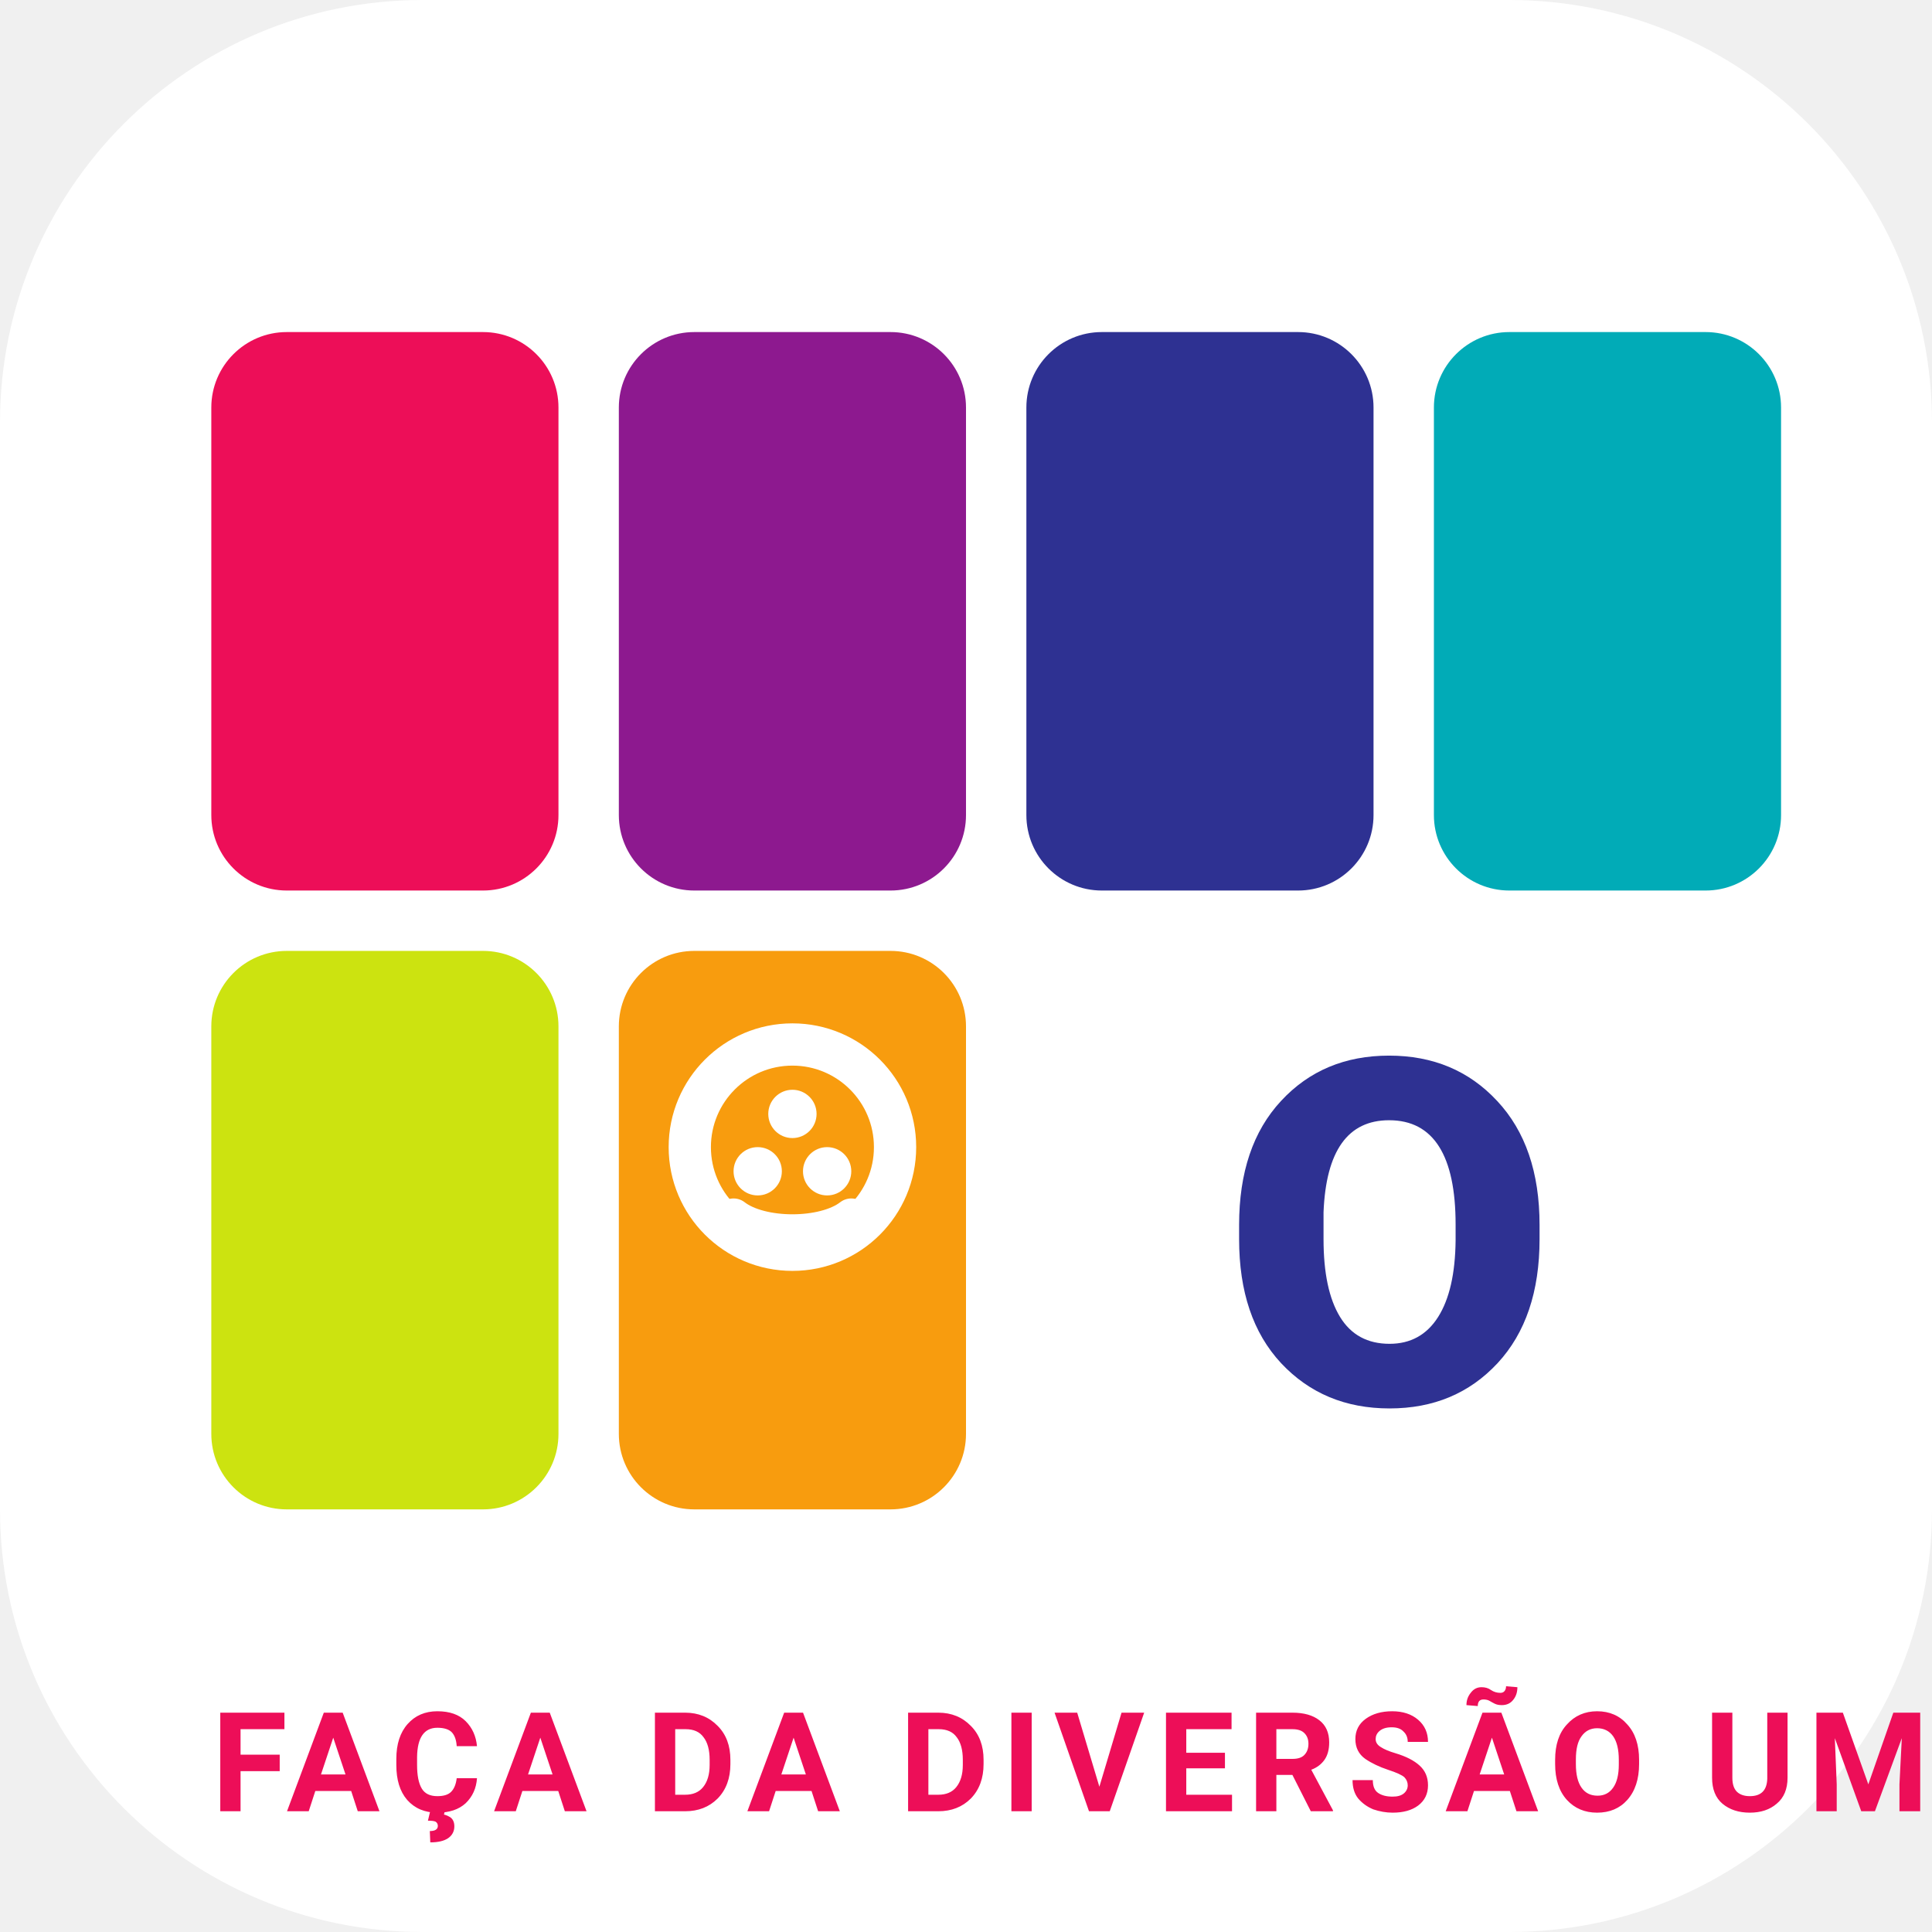
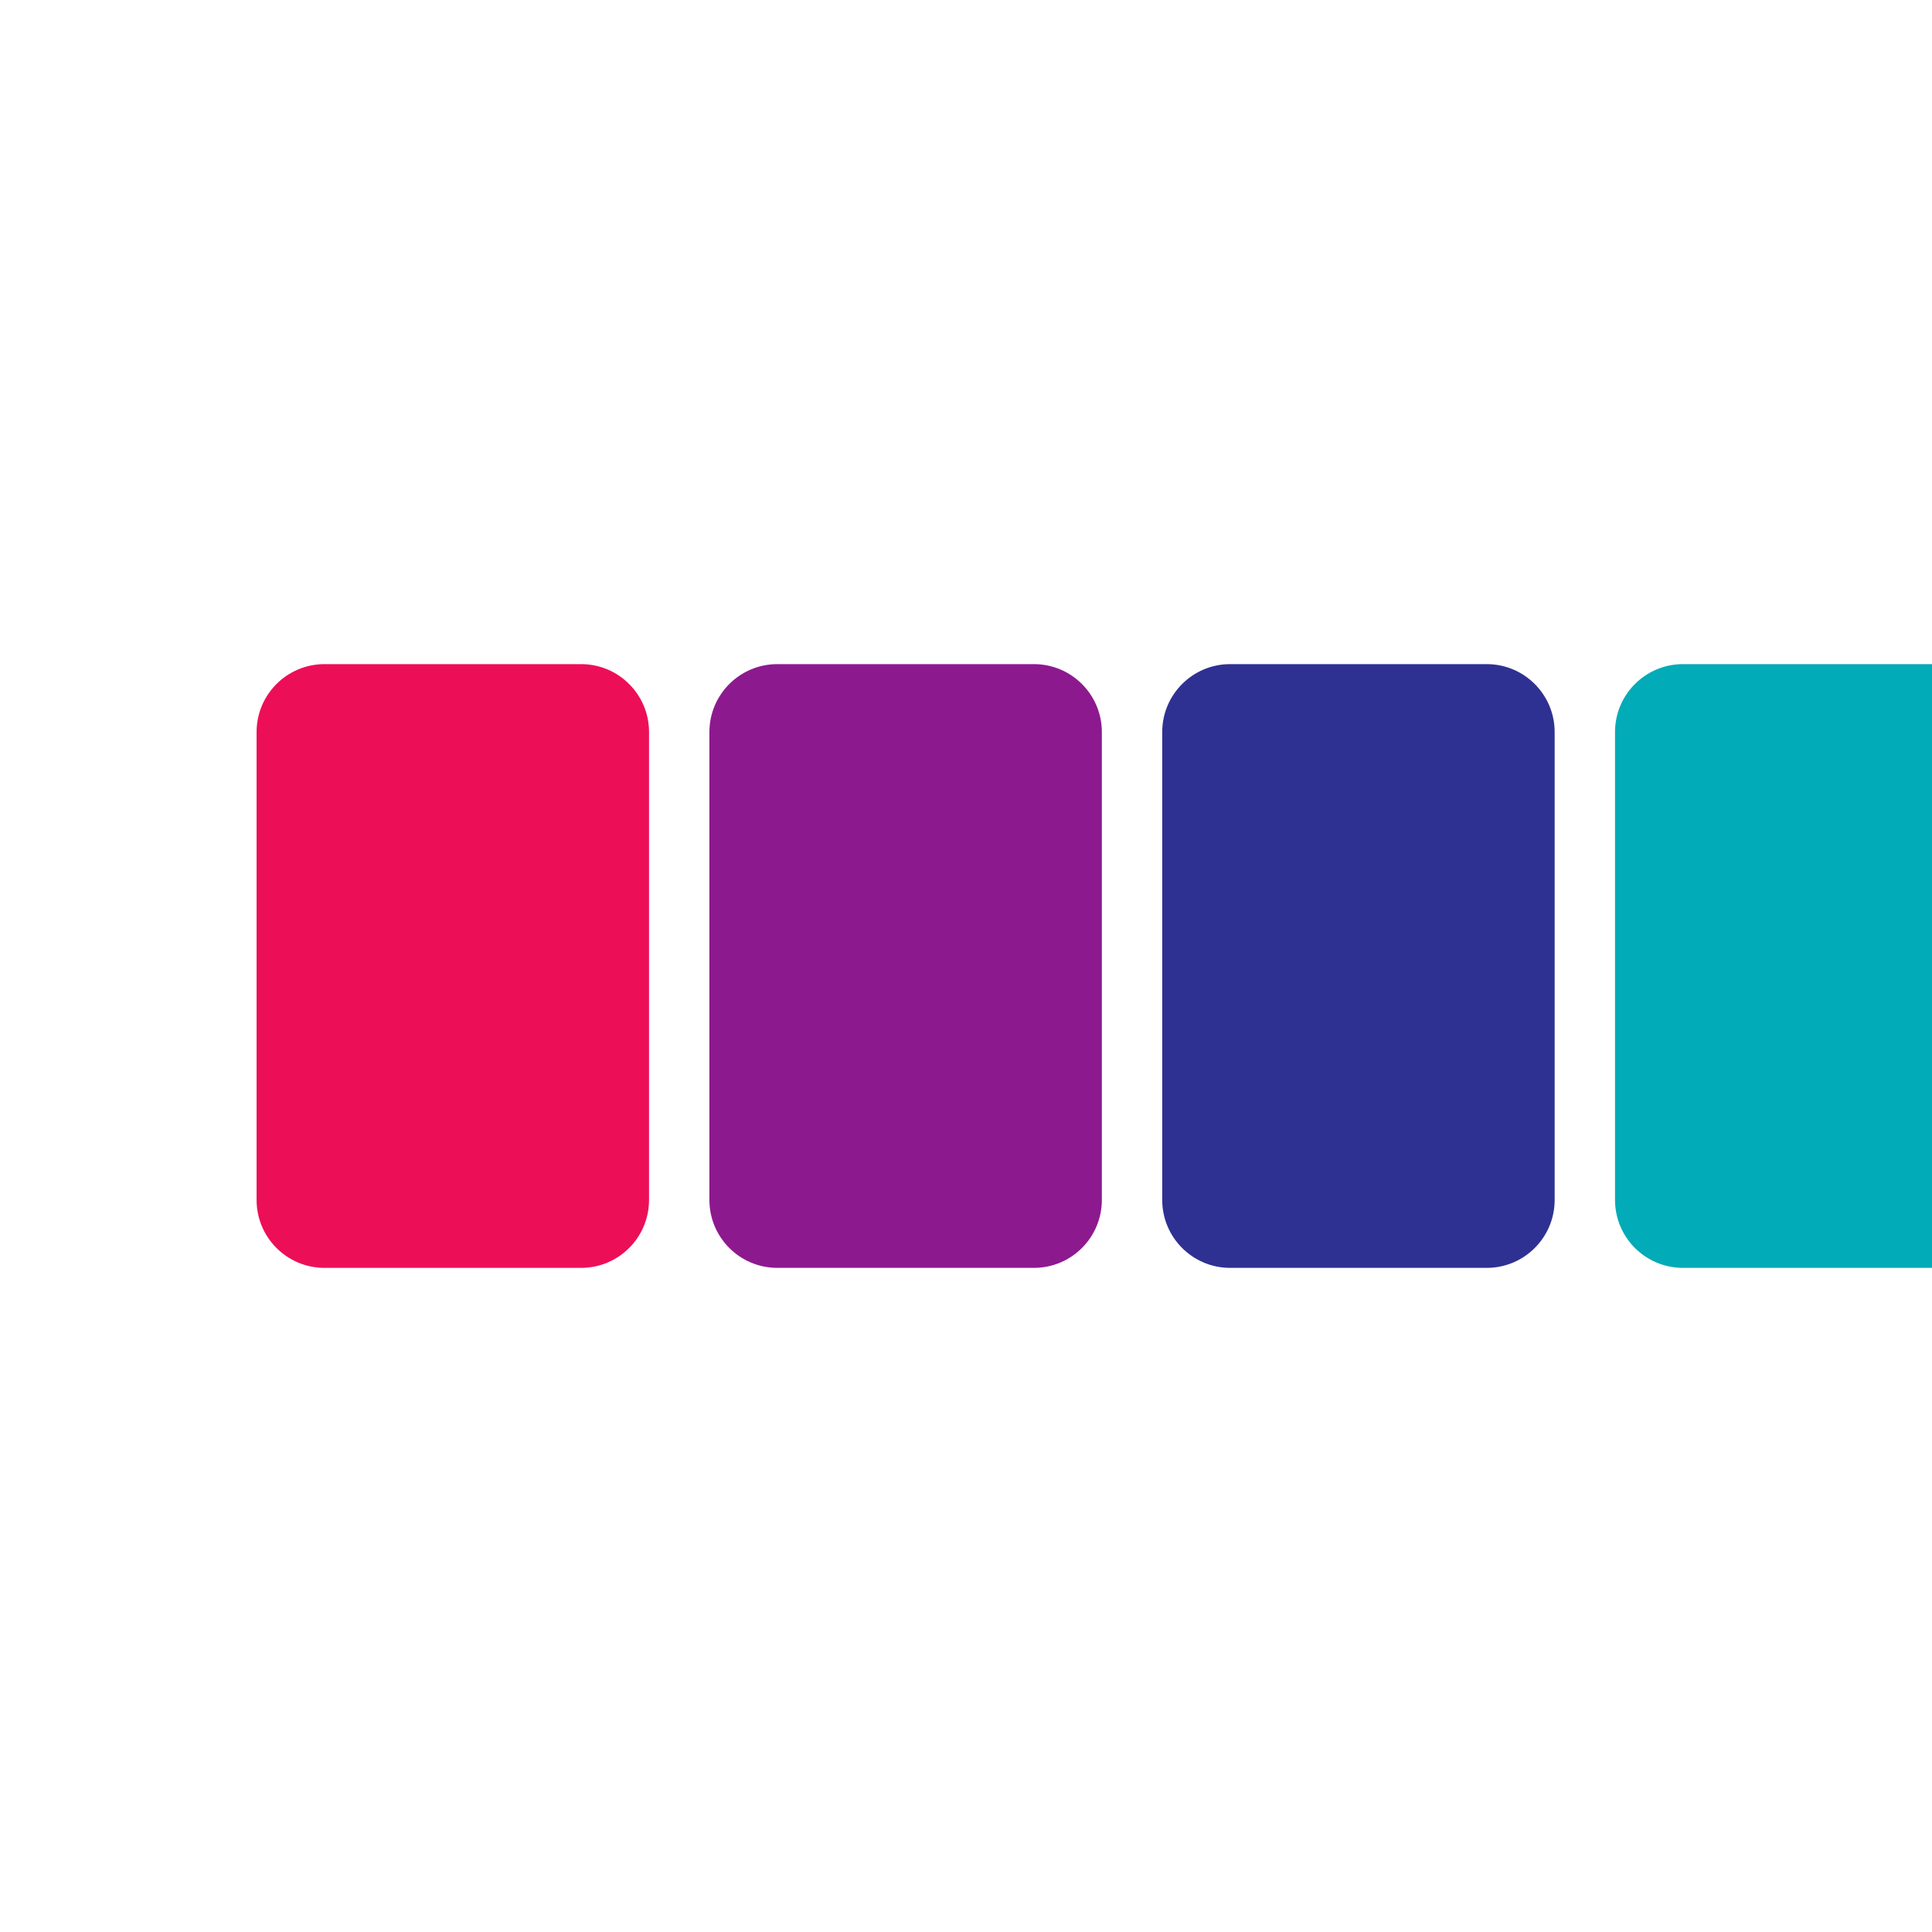
- <svg xmlns="http://www.w3.org/2000/svg" viewBox="0 0 64 64">
-   <rect width="64" height="64" rx="14" fill="#ffffff" />
+ <svg xmlns="http://www.w3.org/2000/svg" viewBox="0 0 512 512" width="512" height="512">
+   <rect width="512" height="512" fill="#ffffff" />
  <g>
-     <rect x="7" y="11" width="11.5" height="18.5" rx="2.5" fill="#ed0e58" />
-     <rect x="20.5" y="11" width="11.5" height="18.5" rx="2.5" fill="#8d198f" />
-     <rect x="34" y="11" width="11.5" height="18.5" rx="2.5" fill="#2e3192" />
-     <rect x="47.5" y="11" width="11.5" height="18.5" rx="2.5" fill="#01abb7" />
-     <rect x="7" y="31.5" width="11.5" height="18.5" rx="2.5" fill="#cce310" />
-     <rect x="20.5" y="31.5" width="11.5" height="18.5" rx="2.5" fill="#f89c0e" />
-     <circle cx="26.25" cy="38" r="3.4" stroke="#ffffff" stroke-width="1.4" fill="none" />
-     <circle cx="26.25" cy="36.9" r="0.8" fill="#ffffff" />
-     <circle cx="25.1" cy="38.8" r="0.8" fill="#ffffff" />
-     <circle cx="27.4" cy="38.8" r="0.8" fill="#ffffff" />
-     <path d="M 24.3 40.3 C 25.2 41 27.3 41 28.2 40.3" stroke="#ffffff" stroke-width="1.2" stroke-linecap="round" fill="none" />
-     <text x="40.5" y="46.5" font-family="Roboto, Arial, sans-serif" font-size="16" font-weight="900" fill="#2e3192">O</text>
-     <text x="7" y="60" font-family="Roboto, Arial, sans-serif" font-size="4.6" font-weight="700" letter-spacing="0.4" fill="#ed0e58">FAÇA DA DIVERSÃO UMA BOA AÇÃO!</text>
+     <rect x="68" y="176" width="104" height="160" rx="18" fill="#ed0e58" />
+     <rect x="188" y="176" width="104" height="160" rx="18" fill="#8d198f" />
+     <rect x="308" y="176" width="104" height="160" rx="18" fill="#2e3192" />
+     <rect x="428" y="176" width="104" height="160" rx="18" fill="#01abb7" />
  </g>
</svg>
